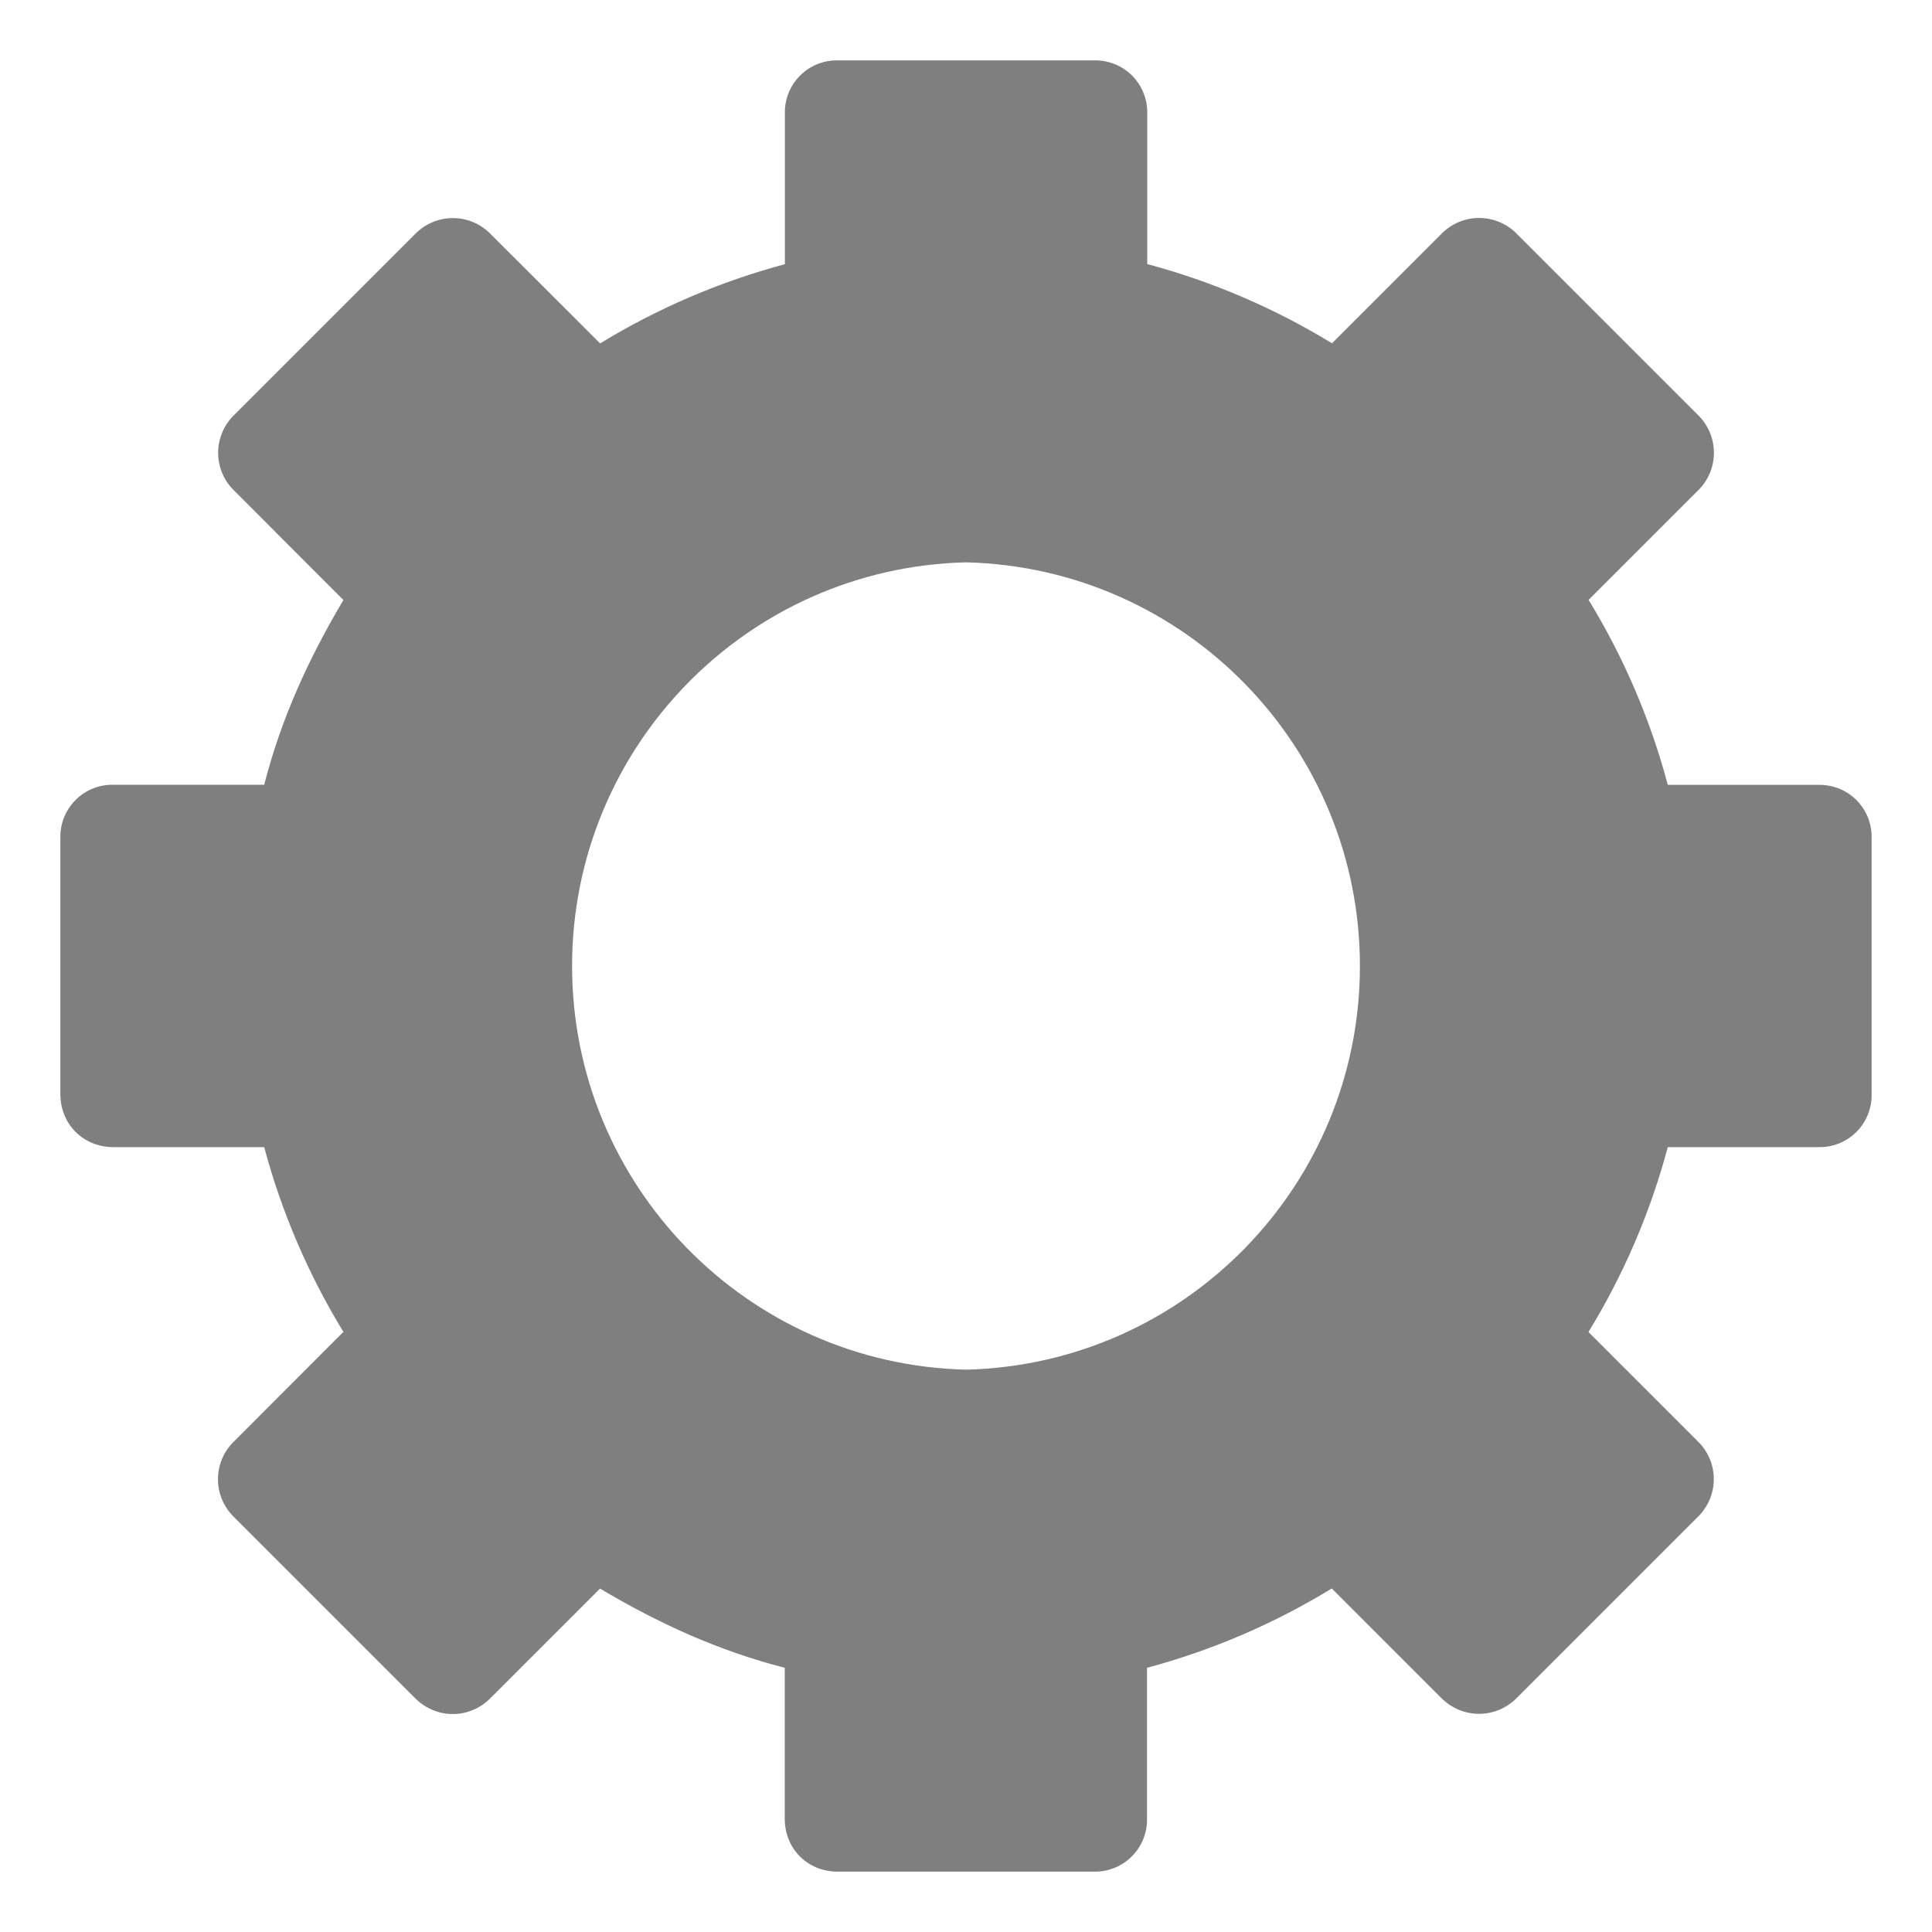
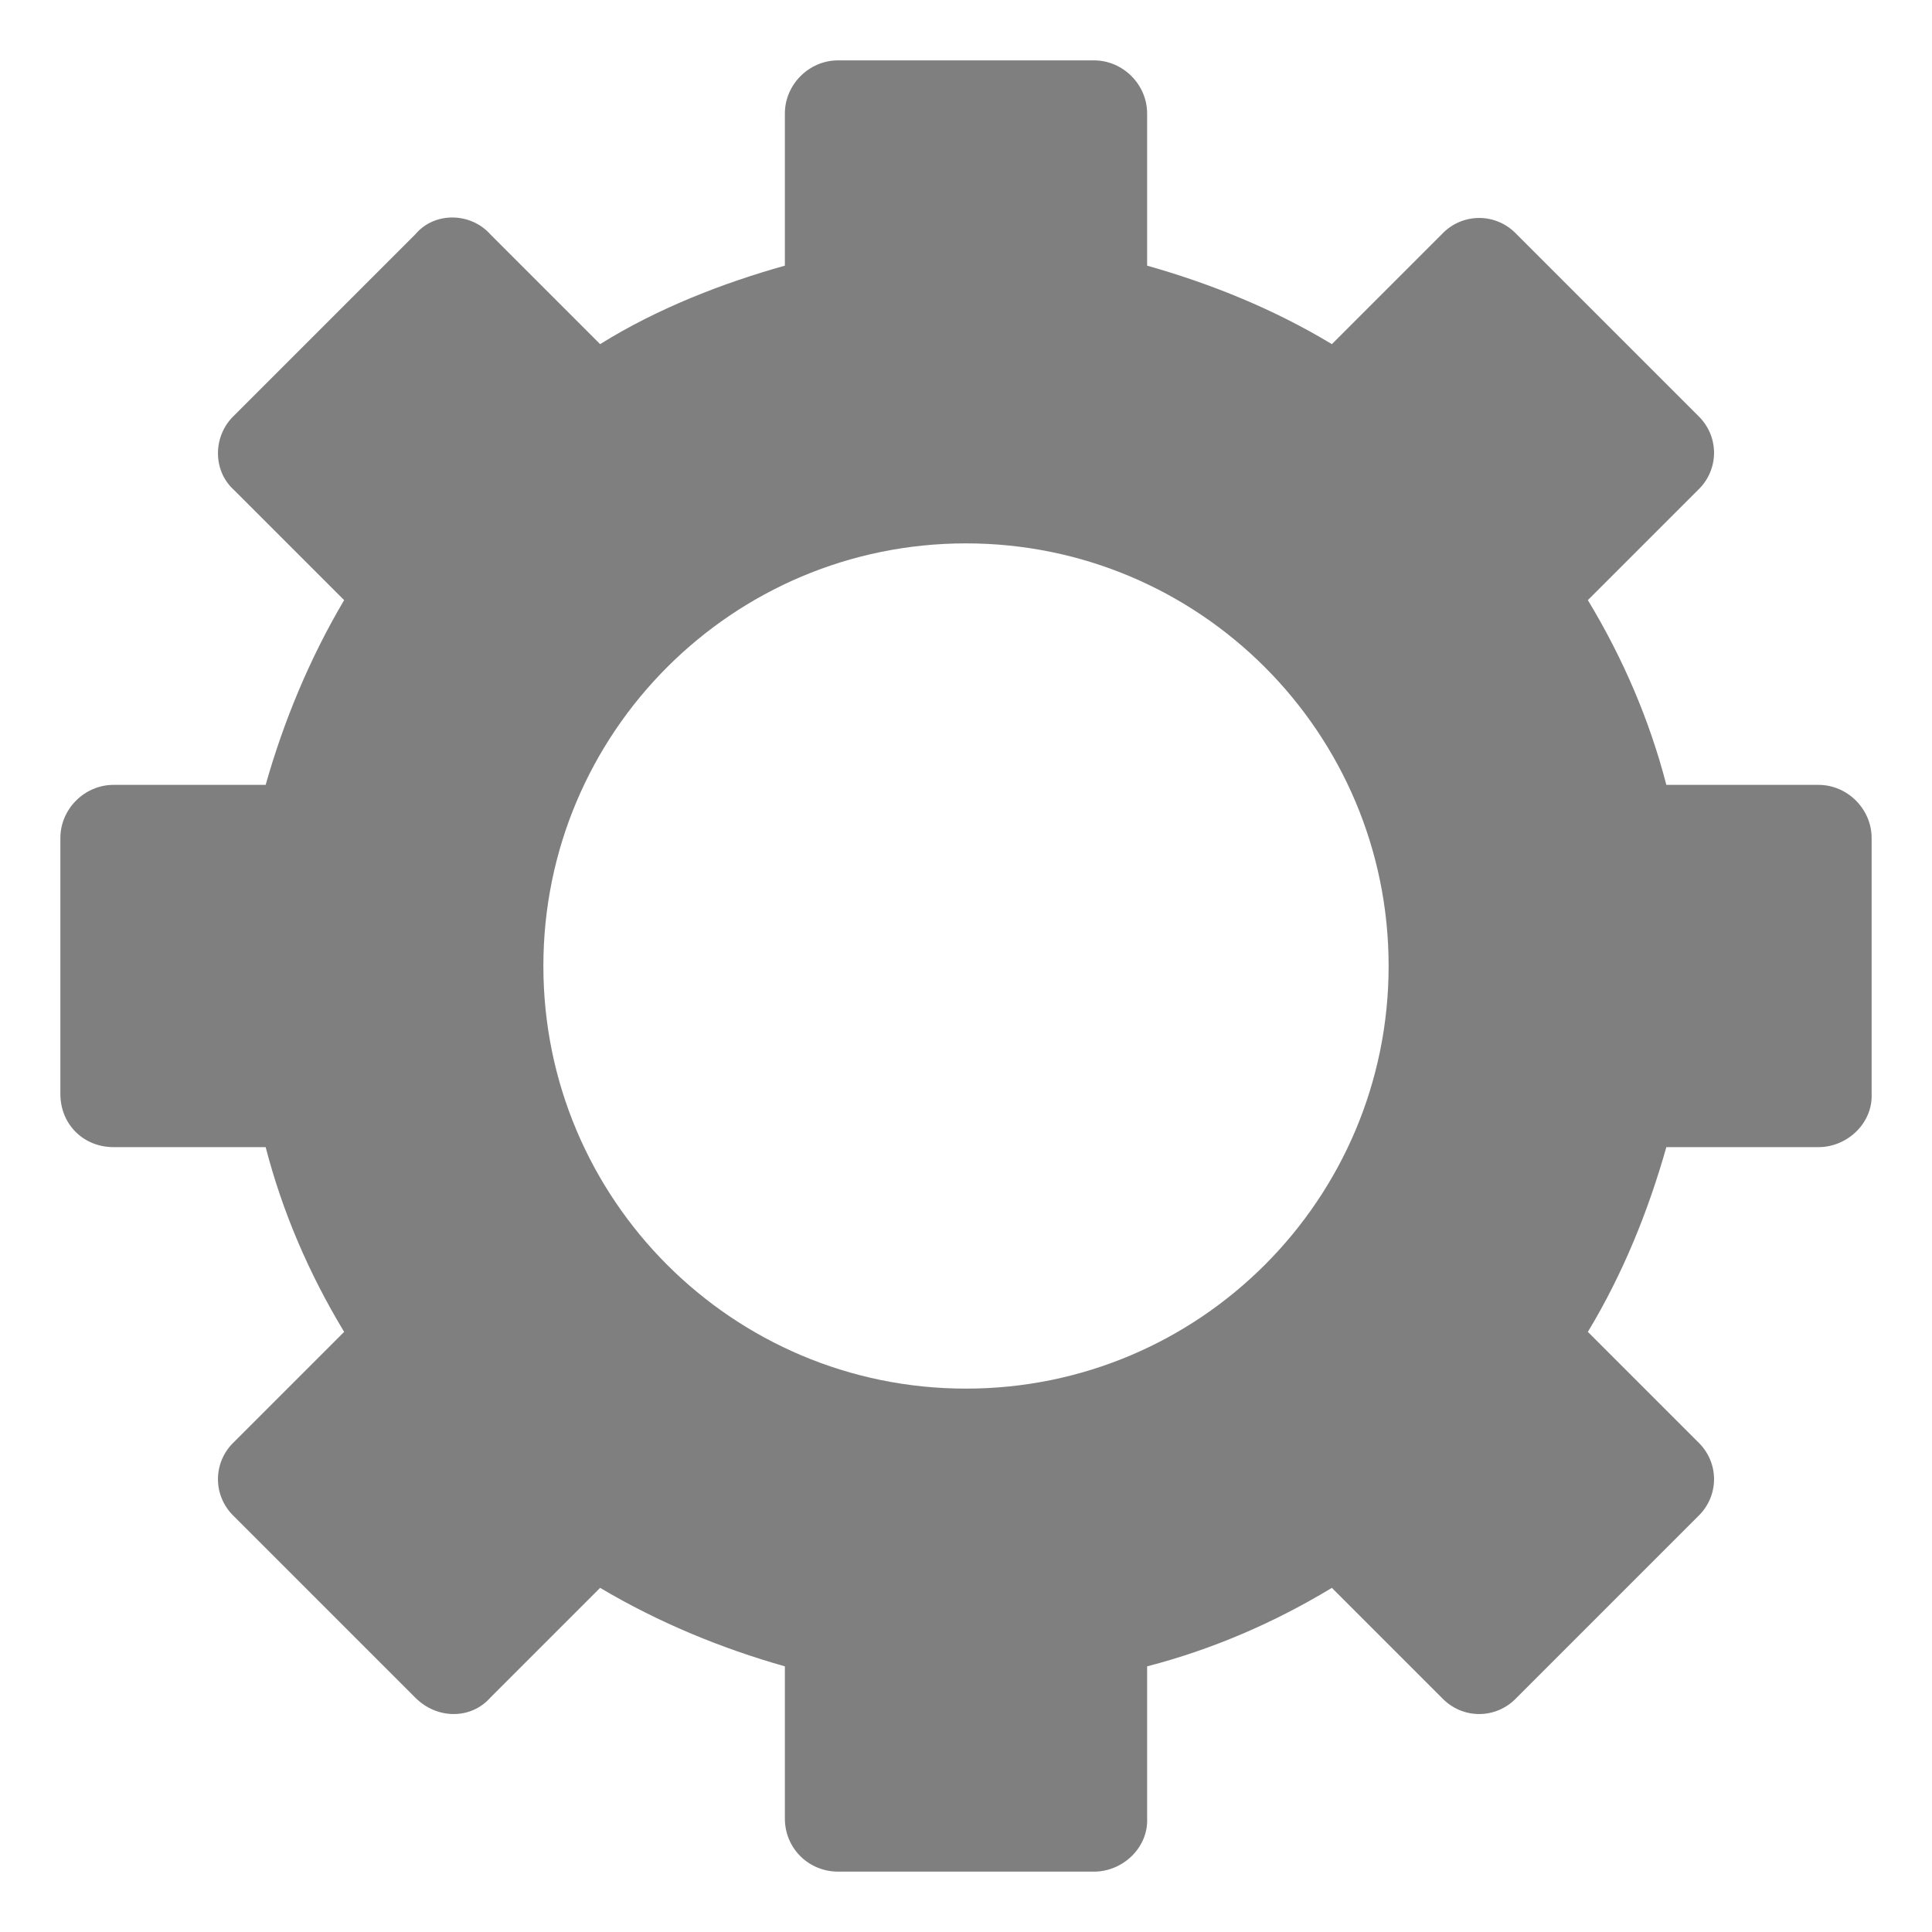
- <svg xmlns="http://www.w3.org/2000/svg" version="1.1" height="16" width="16" viewBox="0 0 16 16">
-   <path opacity=".5" d="m6.938 0.5a0.43 0.43 0 0 0 -0.438 0.438v1.25a5.818 5.818 0 0 0 -1.53 0.656l-0.907-0.906a0.436 0.436 0 0 0 -0.625 0l-1.5 1.5a0.436 0.436 0 0 0 0 0.624l0.906 0.907c-0.285 0.48-0.514 0.976-0.656 1.53h-1.25a0.43 0.43 0 0 0 -0.438 0.438v2.125c0 0.248 0.19 0.438 0.438 0.438h1.25a5.82 5.82 0 0 0 0.656 1.53l-0.907 0.908a0.436 0.436 0 0 0 0 0.625l1.5 1.5c0.176 0.176 0.45 0.176 0.625 0l0.907-0.907c0.48 0.285 0.976 0.514 1.53 0.656v1.25c0 0.25 0.19 0.438 0.437 0.438h2.125a0.43 0.43 0 0 0 0.438 -0.438v-1.25a5.82 5.82 0 0 0 1.53 -0.657l0.907 0.907c0.176 0.175 0.45 0.175 0.625 0l1.5-1.5a0.436 0.436 0 0 0 0 -0.625l-0.906-0.906a5.79 5.79 0 0 0 0.657 -1.531h1.25a0.43 0.43 0 0 0 0.438 -0.438v-2.125a0.43 0.43 0 0 0 -0.438 -0.437h-1.25a5.79 5.79 0 0 0 -0.656 -1.532l0.906-0.906a0.436 0.436 0 0 0 0 -0.625l-1.5-1.5a0.436 0.436 0 0 0 -0.625 0l-0.906 0.906a5.816 5.816 0 0 0 -1.53 -0.656v-1.25a0.43 0.43 0 0 0 -0.438 -0.437zm1.062 4.157a3.344 3.344 0 0 1 0 6.686 3.344 3.344 0 0 1 0 -6.686z" />
+ <svg xmlns="http://www.w3.org/2000/svg" height="16" viewBox="0 0 16 16" width="16" version="1.1">
+   <path opacity=".5" d="m6.94 0.5c-0.24 0-0.44 0.2-0.44 0.44v1.26c-0.5 0.14-1.05 0.35-1.53 0.65l-0.91-0.91c-0.16-0.18-0.46-0.19-0.62 0l-1.5 1.5c-0.18 0.17-0.18 0.46 0 0.62l0.91 0.91c-0.284 0.48-0.5 1-0.65 1.53h-1.26c-0.24 0-0.44 0.2-0.44 0.44v2.12c0 0.25 0.19 0.44 0.44 0.44h1.26c0.14 0.54 0.36 1.05 0.65 1.53l-0.91 0.91c-0.18 0.17-0.18 0.45 0 0.62l1.5 1.5c0.18 0.18 0.46 0.18 0.62 0l0.91-0.91c0.48 0.285 1 0.5 1.53 0.65v1.26c0 0.25 0.2 0.44 0.44 0.44h2.12c0.24 0 0.45-0.2 0.44-0.44v-1.26c0.54-0.14 1.05-0.36 1.53-0.65l0.91 0.91c0.17 0.18 0.45 0.18 0.62 0l1.5-1.5c0.18-0.17 0.18-0.45 0-0.62l-0.91-0.91c0.29-0.48 0.5-1 0.65-1.53h1.26c0.24 0 0.45-0.2 0.44-0.44v-2.12c0-0.24-0.2-0.44-0.44-0.44h-1.26c-0.14-0.54-0.36-1.05-0.65-1.53l0.91-0.91c0.18-0.17 0.18-0.45 0-0.62l-1.5-1.5c-0.17-0.18-0.45-0.18-0.62 0l-0.91 0.91c-0.48-0.29-1-0.5-1.53-0.65v-1.26c0-0.24-0.2-0.44-0.44-0.44h-2.12zm1.06 4a3.5 3.5 0 0 1 3.5 3.5 3.5 3.5 0 0 1 -3.5 3.5 3.5 3.5 0 0 1 -3.5 -3.5 3.5 3.5 0 0 1 3.5 -3.5z" />
</svg>
